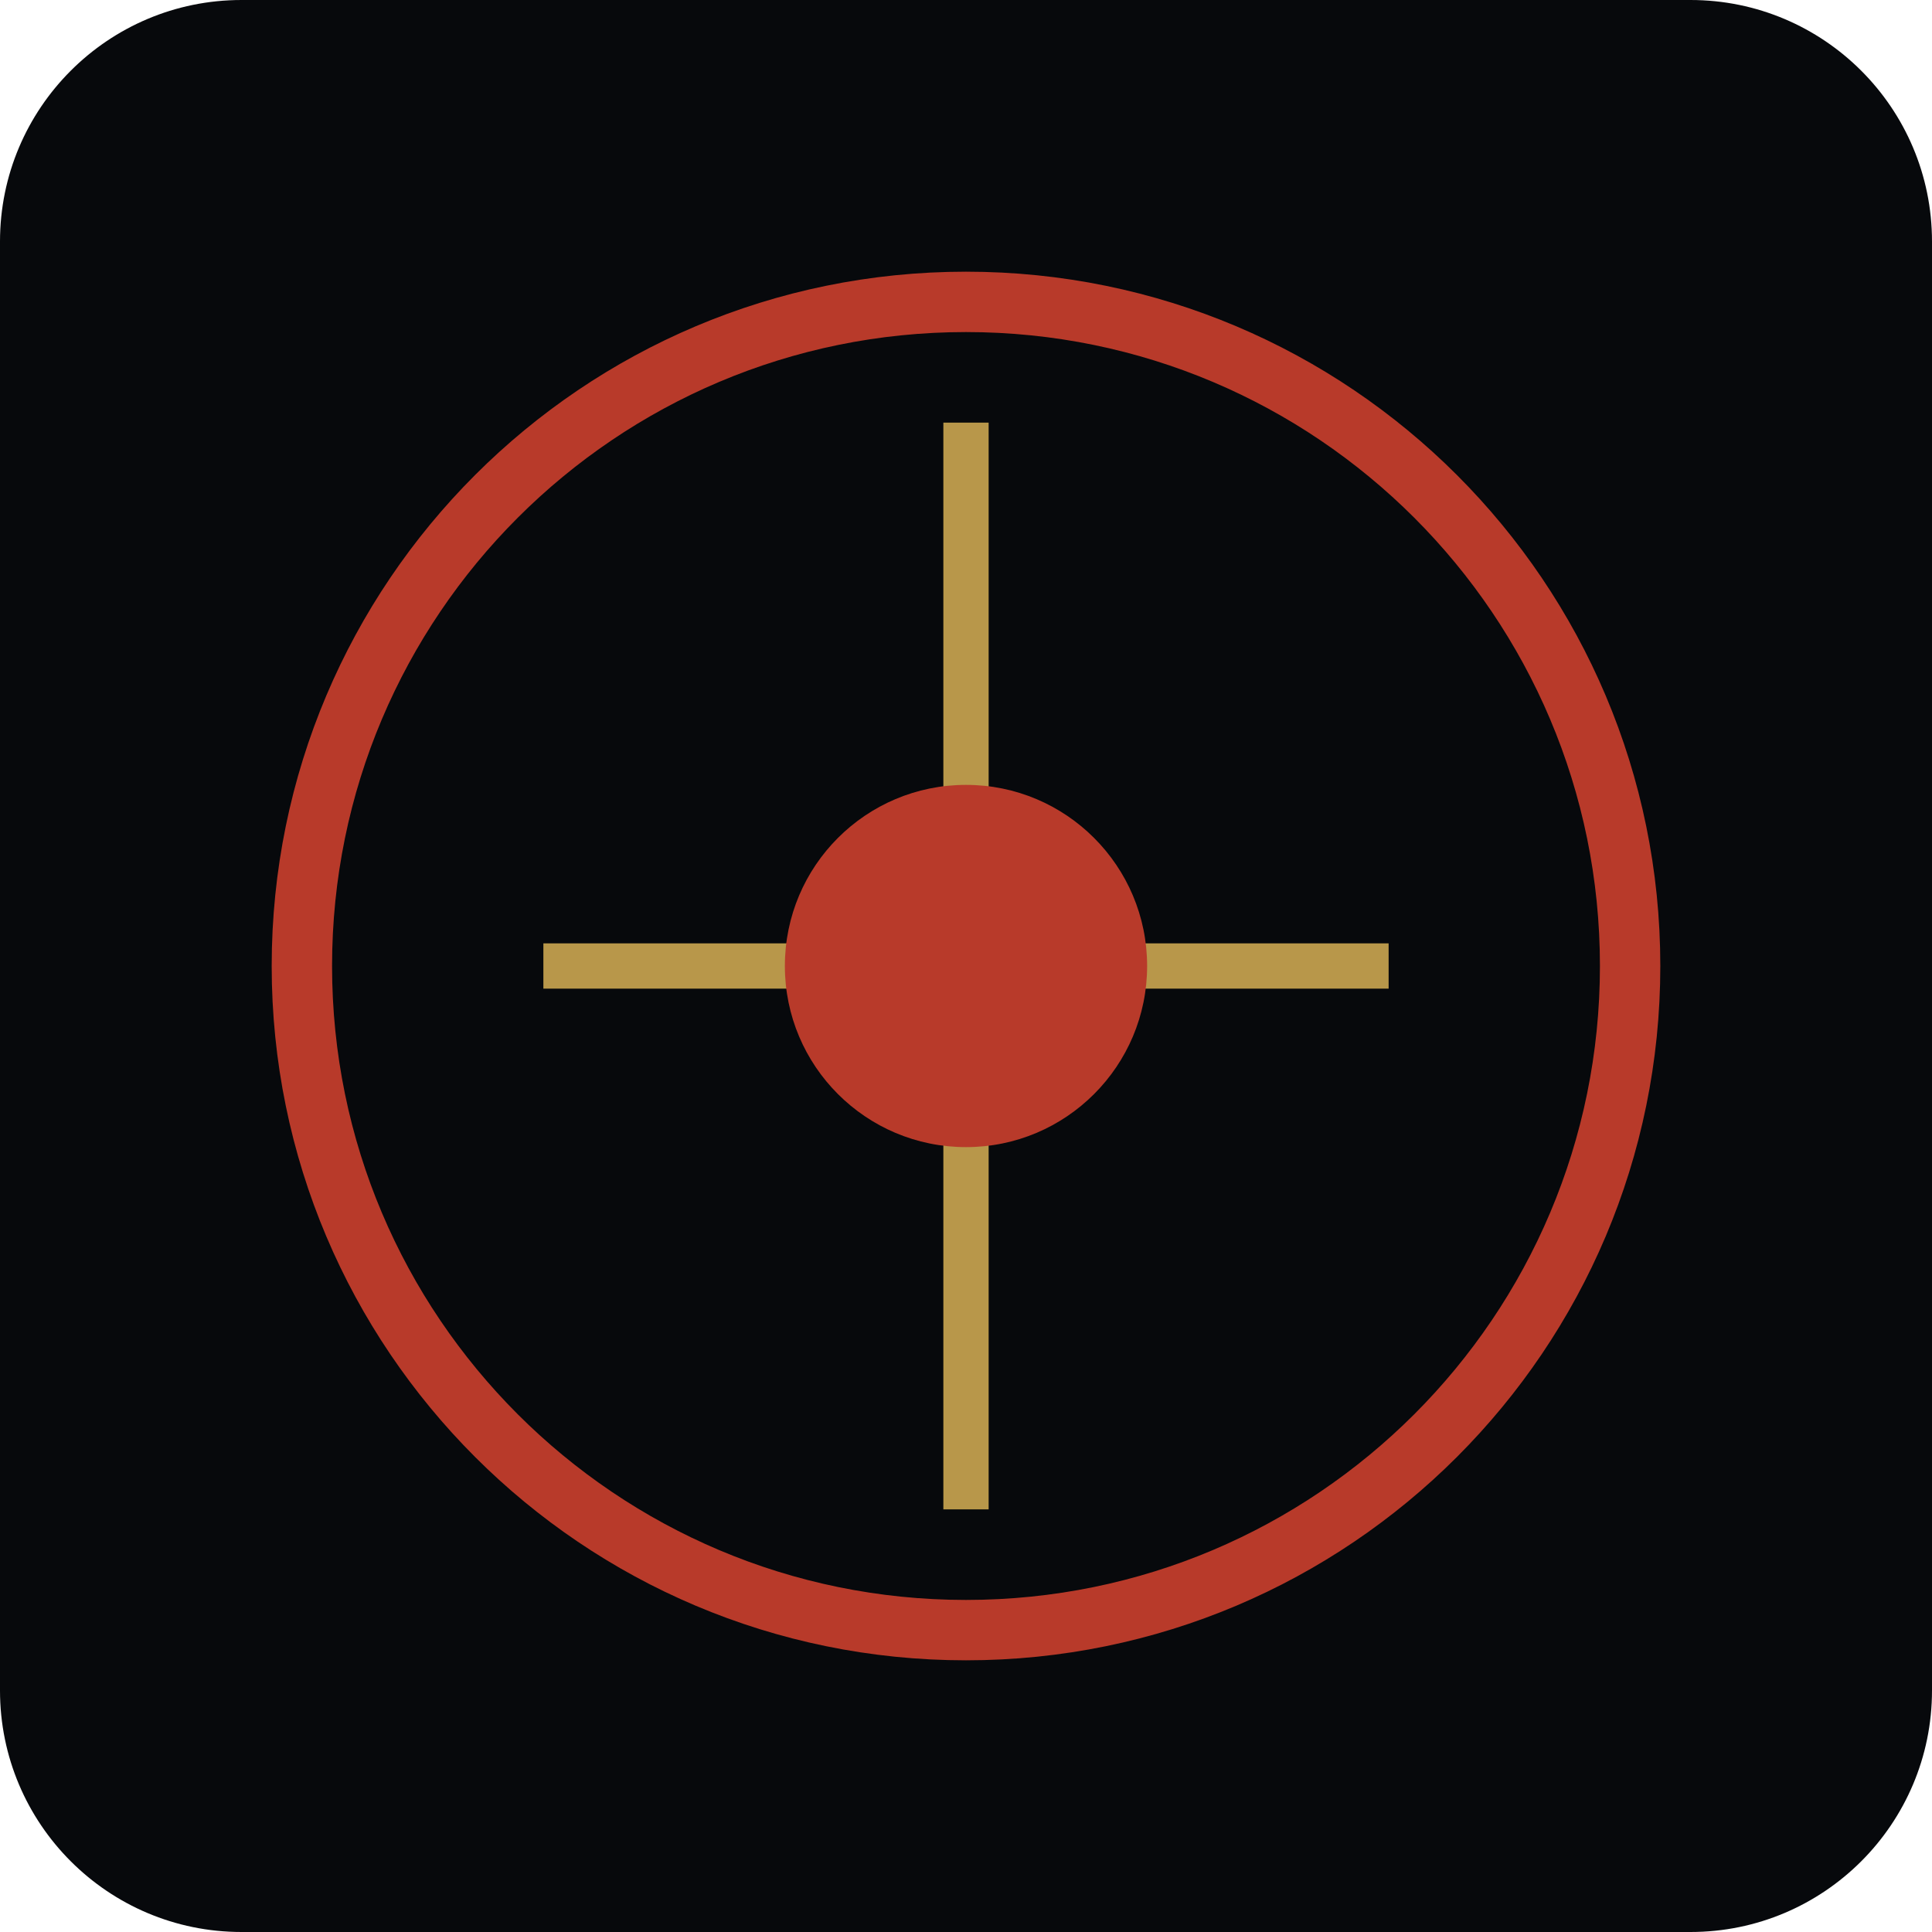
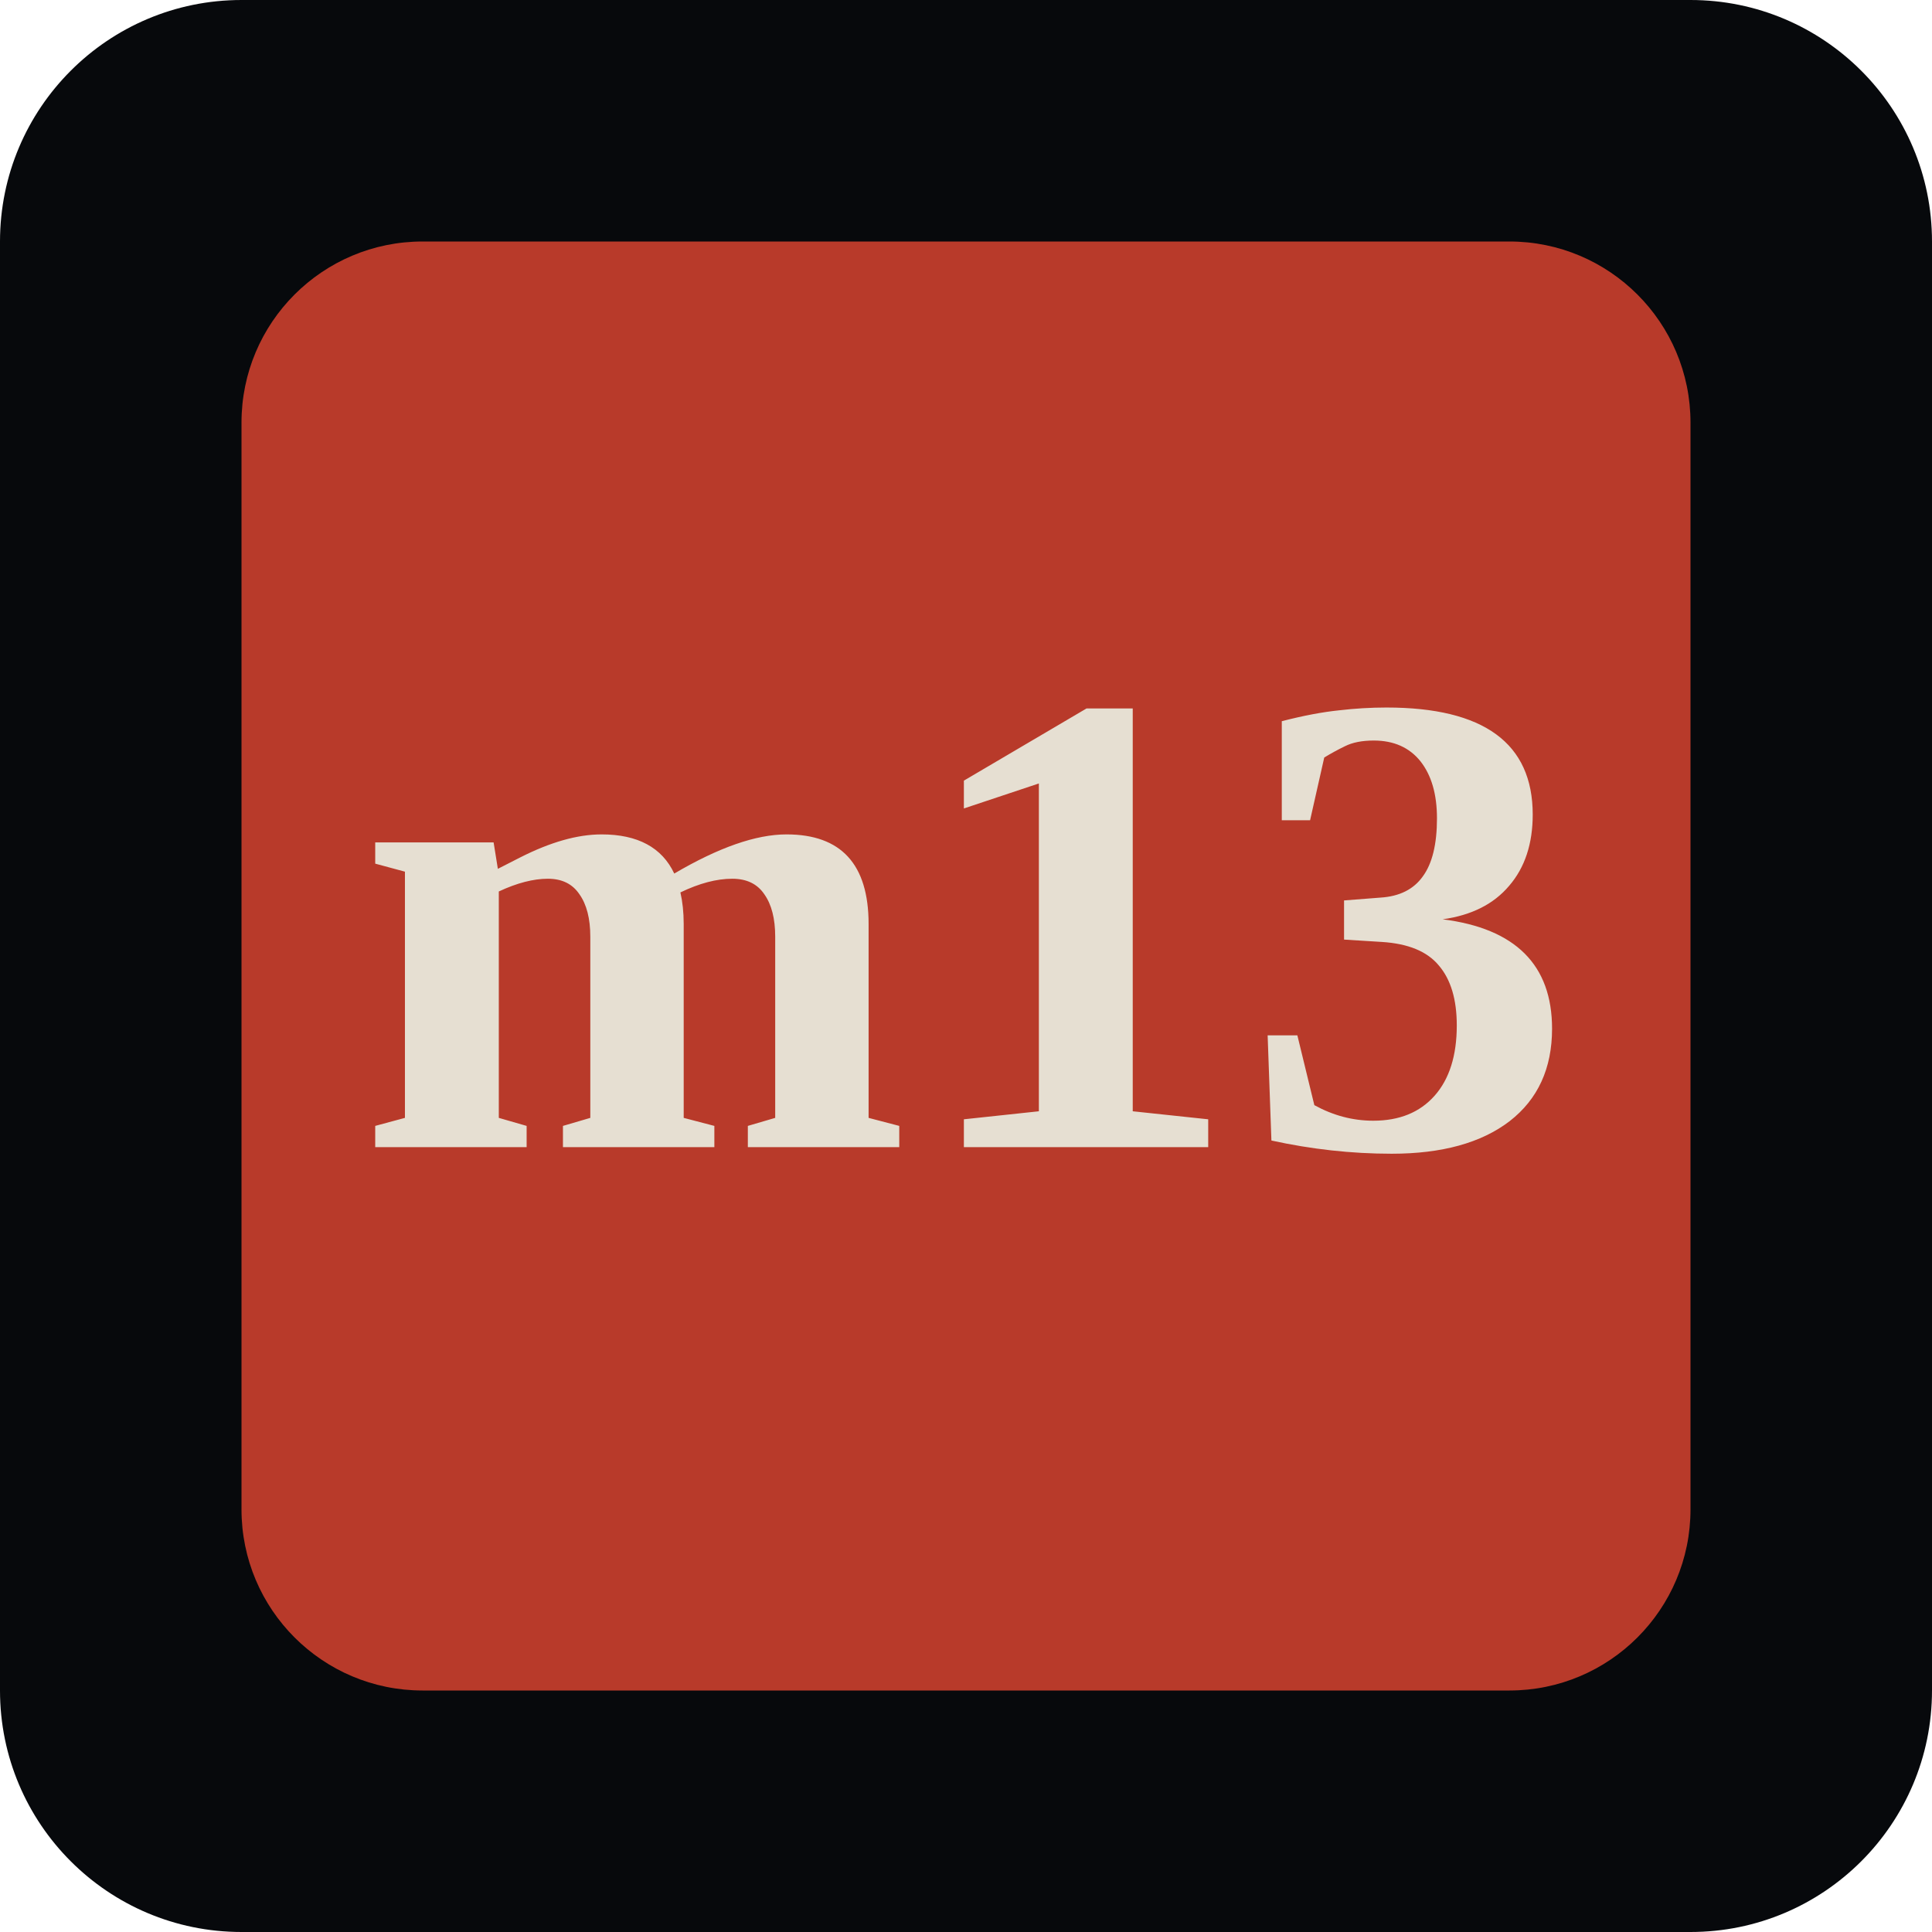
<svg xmlns="http://www.w3.org/2000/svg" viewBox="0 0 64 64" fill="none">
  <rect width="64" height="64" rx="8" fill="#07090c" />
-   <circle cx="32" cy="32" r="22" stroke="#b83a2a" stroke-width="2" />
-   <path d="M32 14v36M18 32h28" stroke="#b8974a" stroke-width="1.5" />
-   <circle cx="32" cy="32" r="6" fill="#b83a2a" />
+   <rect x="8" y="8" width="48" height="48" rx="6" fill="#b83a2a" />
+   <text x="32" y="38" text-anchor="middle" font-family="Georgia, 'Times New Roman', serif" font-size="22" font-weight="600" fill="#e6dfd2">m13</text>
</svg>
